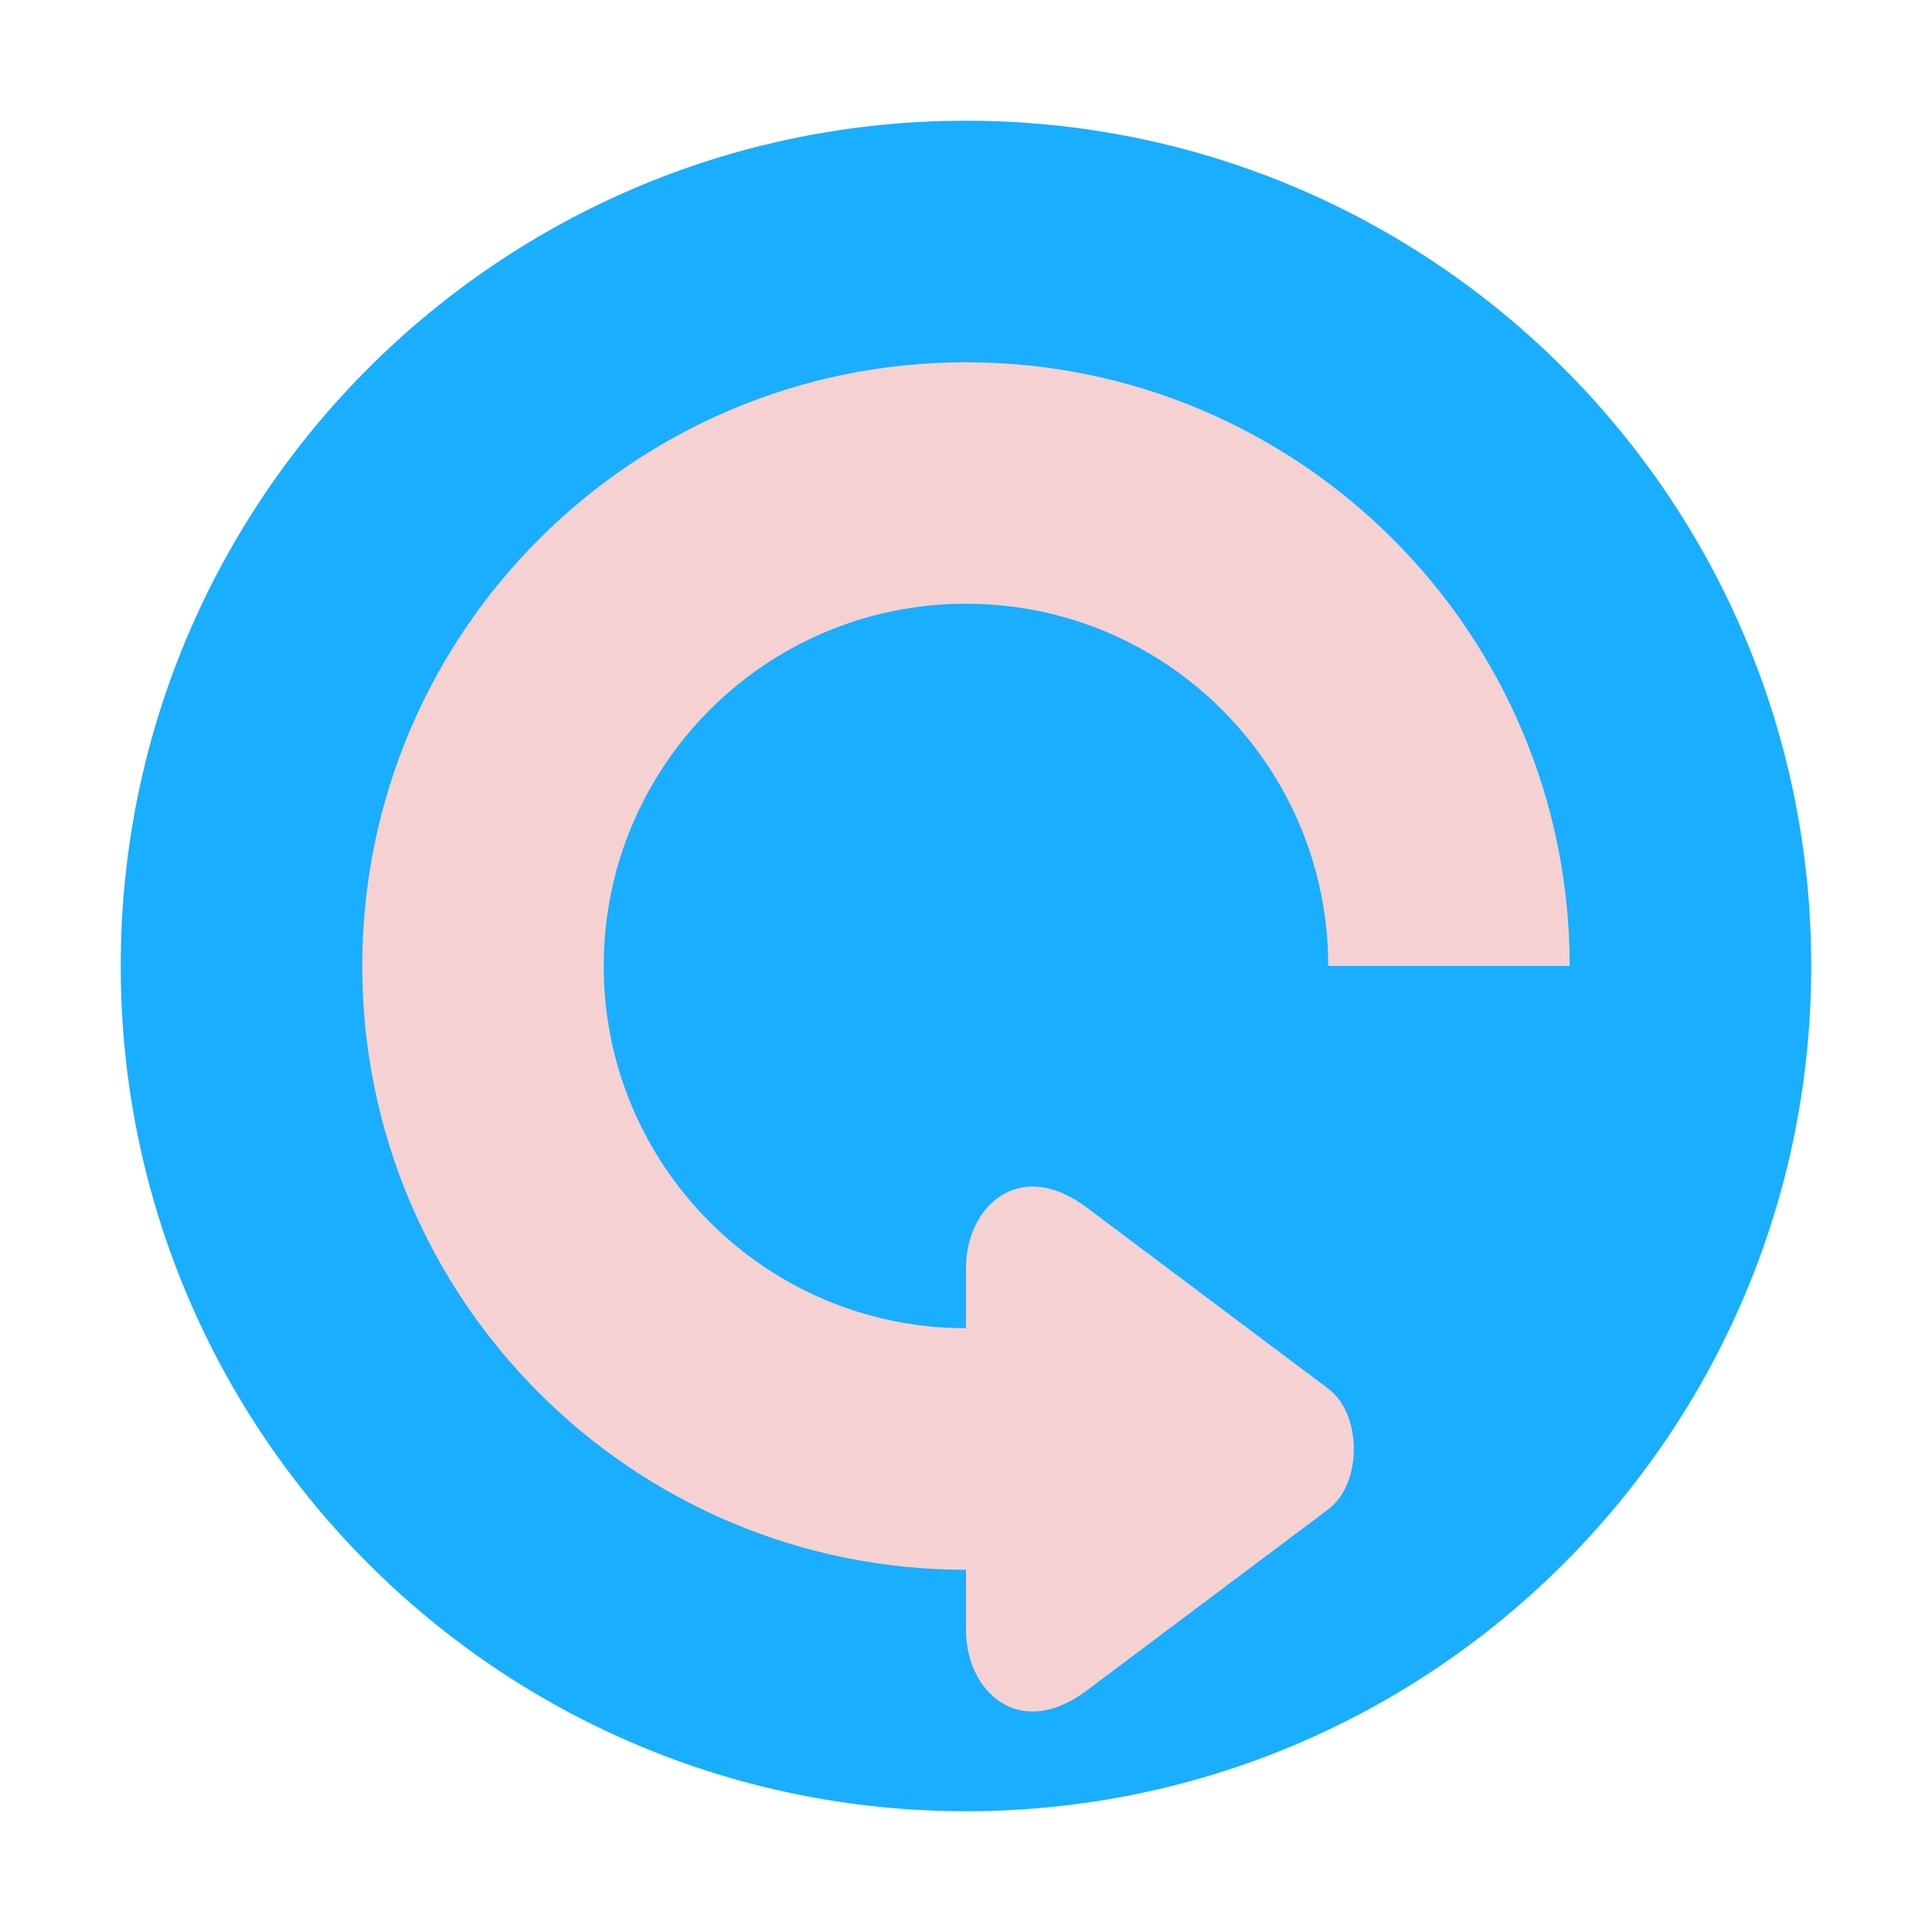
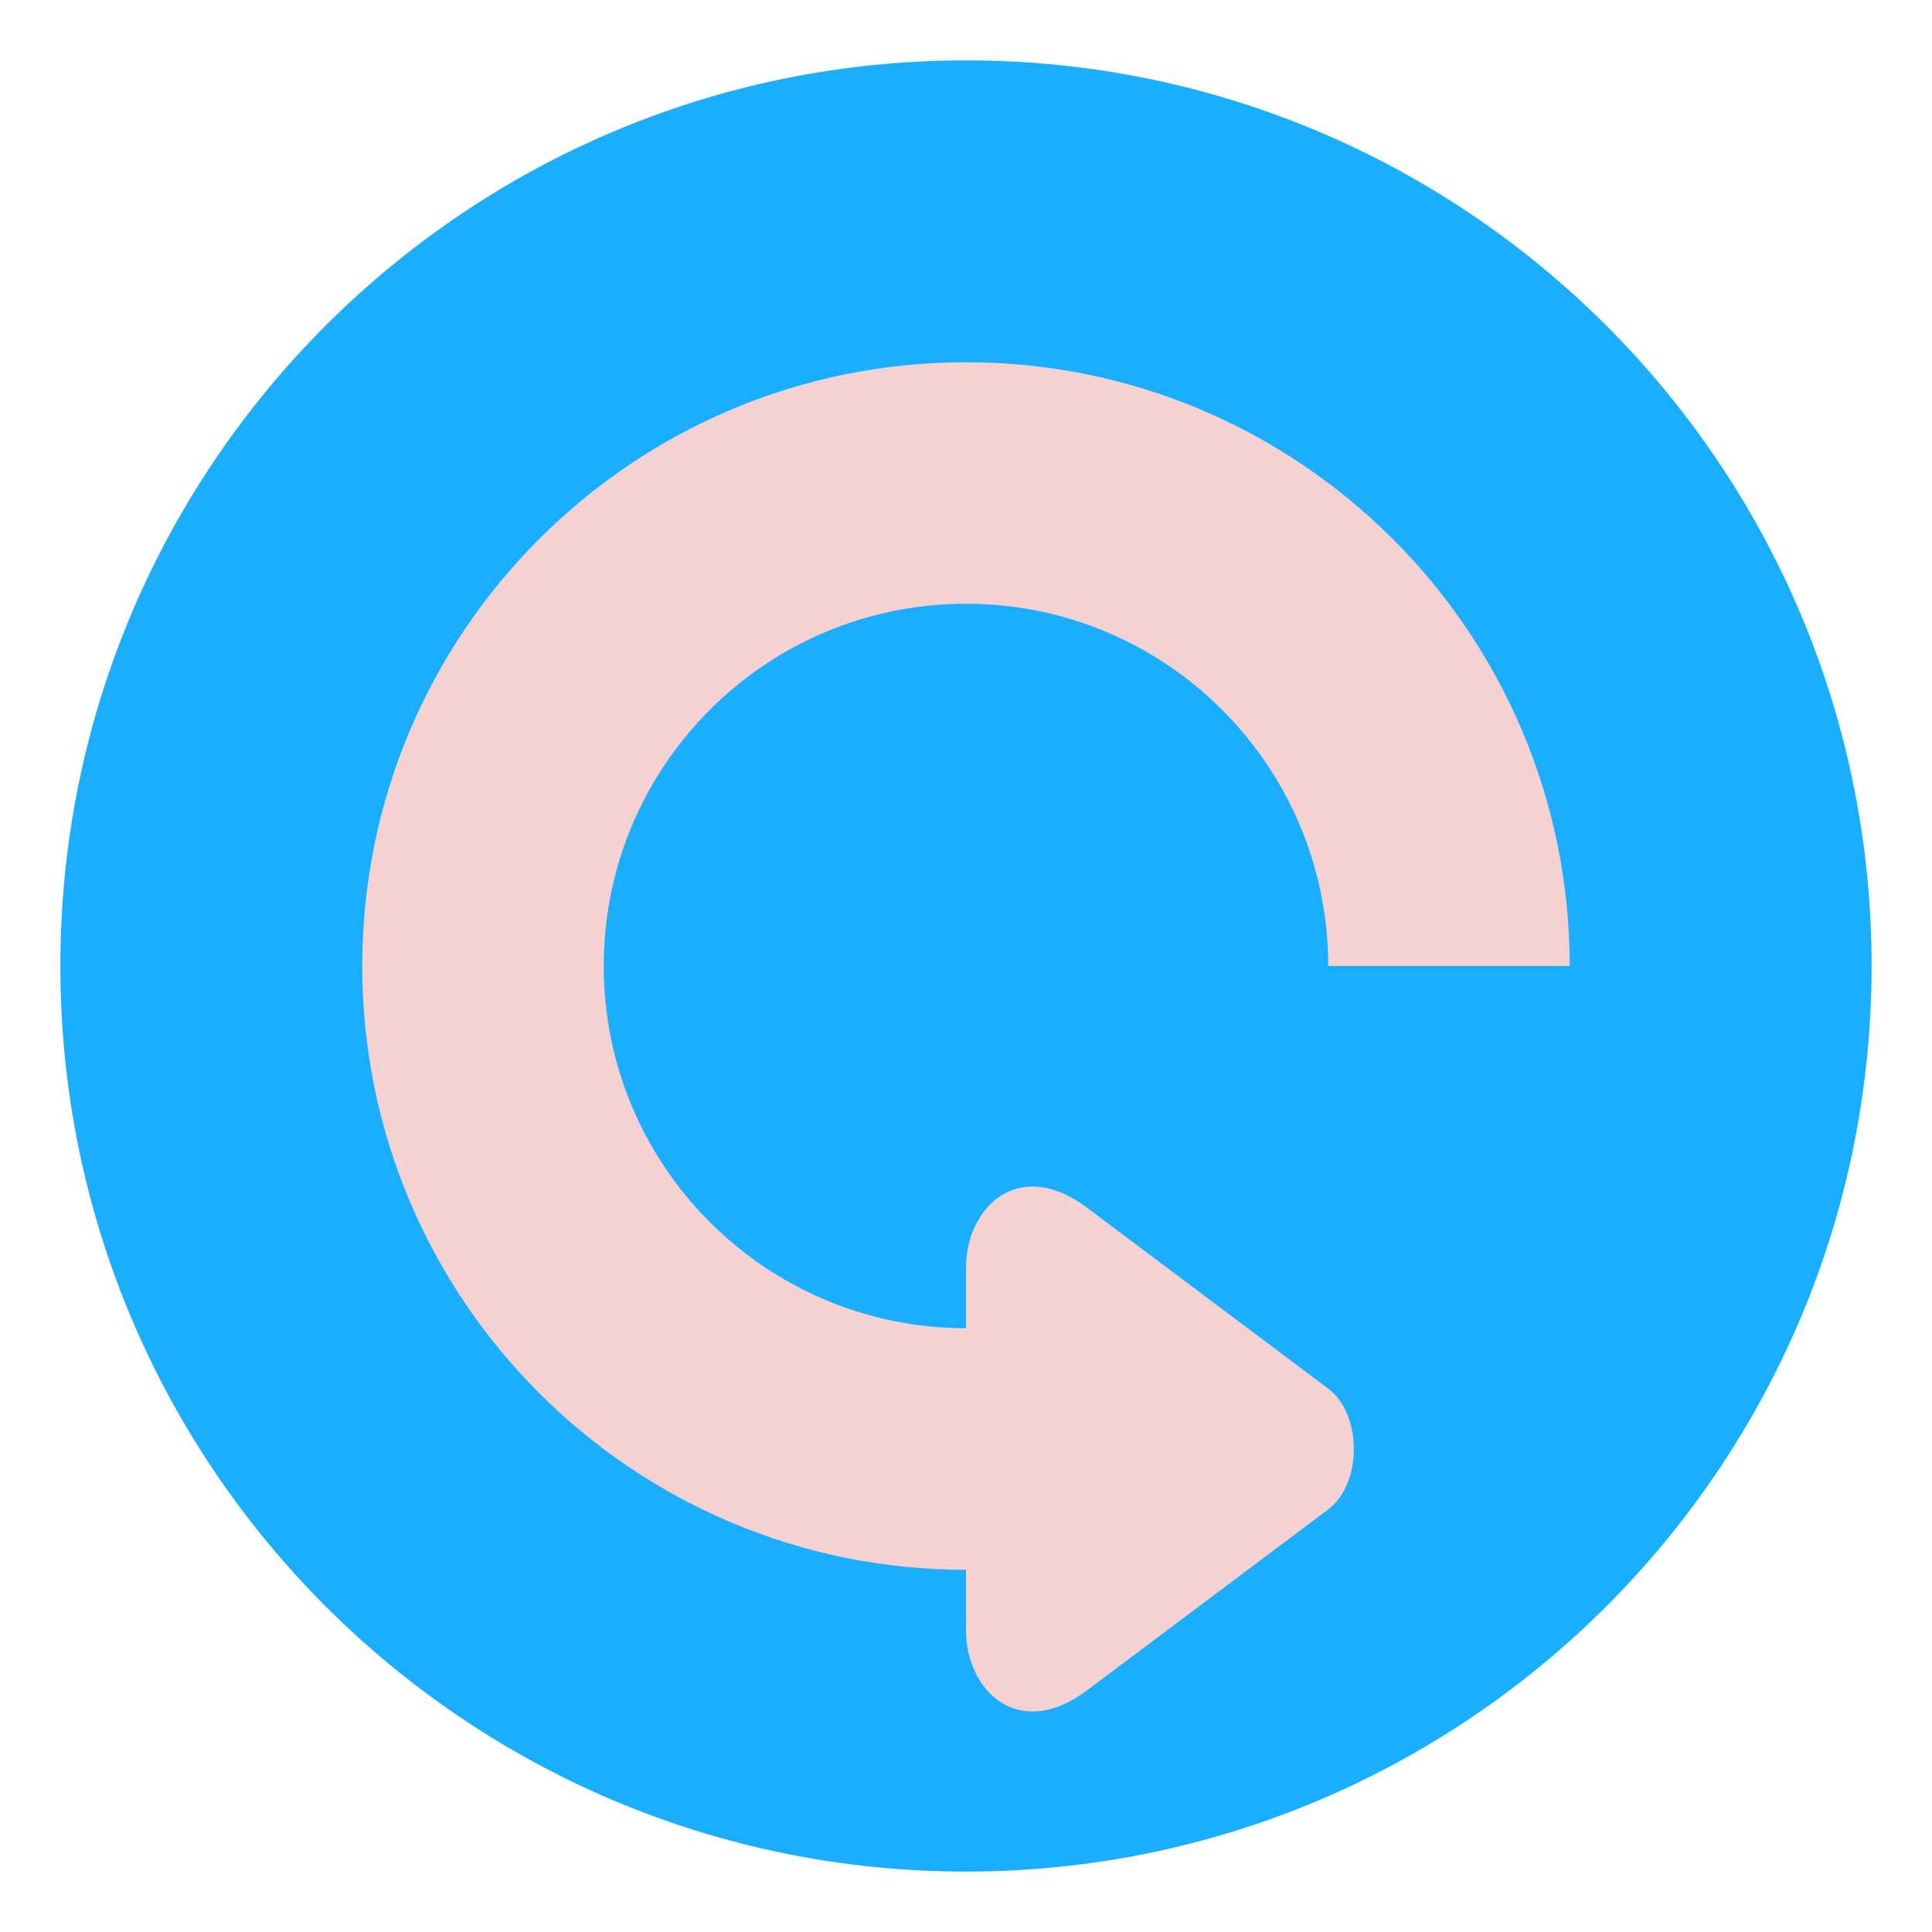
<svg xmlns="http://www.w3.org/2000/svg" width="128" height="128" viewBox="0 0 33.867 33.867" version="1.1" id="svg1">
  <defs id="defs1" />
  <g id="layer1">
-     <circle style="fill:#19aeff;stroke:none;stroke-width:100;stroke-linecap:round;stroke-dasharray:200, 200;stroke-dashoffset:210;stroke-opacity:0.318" id="path3" cx="16.933" cy="16.933" r="14.817" />
+     <circle style="fill:#19aeff;stroke:none;stroke-width:107.142;stroke-linecap:round;stroke-dasharray:214.286, 214.286;stroke-dashoffset:225;stroke-opacity:0.318" id="path3" cx="16.933" cy="16.933" r="15.875" />
    <path id="path5" style="fill:#f5d1d1;fill-opacity:1;stroke:none;stroke-width:100;stroke-linecap:round;stroke-dasharray:200, 200;stroke-dashoffset:210;stroke-opacity:0.318" d="m 6.35,16.933 c -3e-7,-5.845 4.738,-10.583 10.583,-10.583 5.845,-6e-7 10.583,4.738 10.583,10.583 h -4.233 c 0,-3.507 -2.843,-6.35 -6.35,-6.35 -3.507,0 -6.35,2.843 -6.35,6.35 0,3.507 2.843,6.35 6.35,6.35 l 0,-1.058 c 1e-6,-1.058 0.919,-1.956 2.117,-1.058 l 4.233,3.175 c 0.599,0.449 0.599,1.668 0,2.117 l -4.233,3.175 c -1.197,0.898 -2.117,0 -2.117,-1.058 l -1e-6,-1.058 c -5.845,0 -10.583,-4.738 -10.583,-10.583 z" />
  </g>
</svg>
